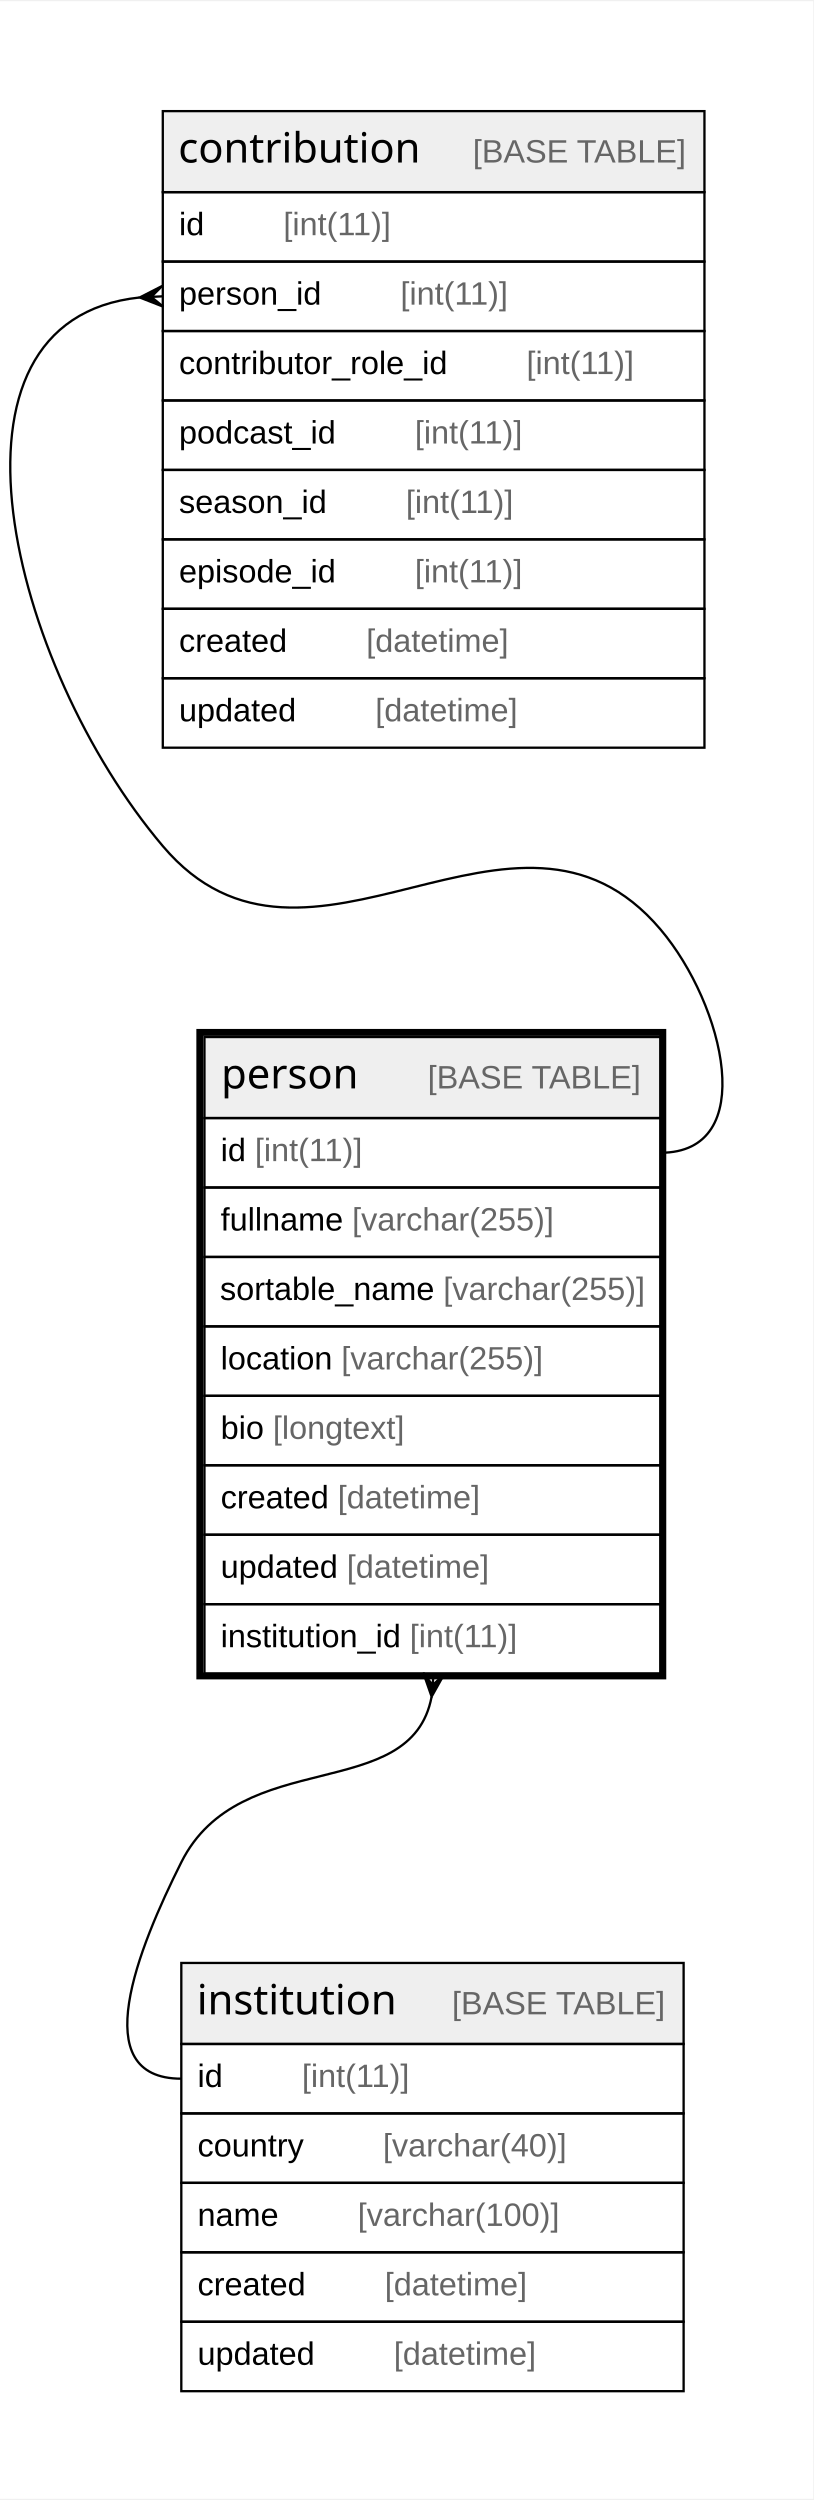
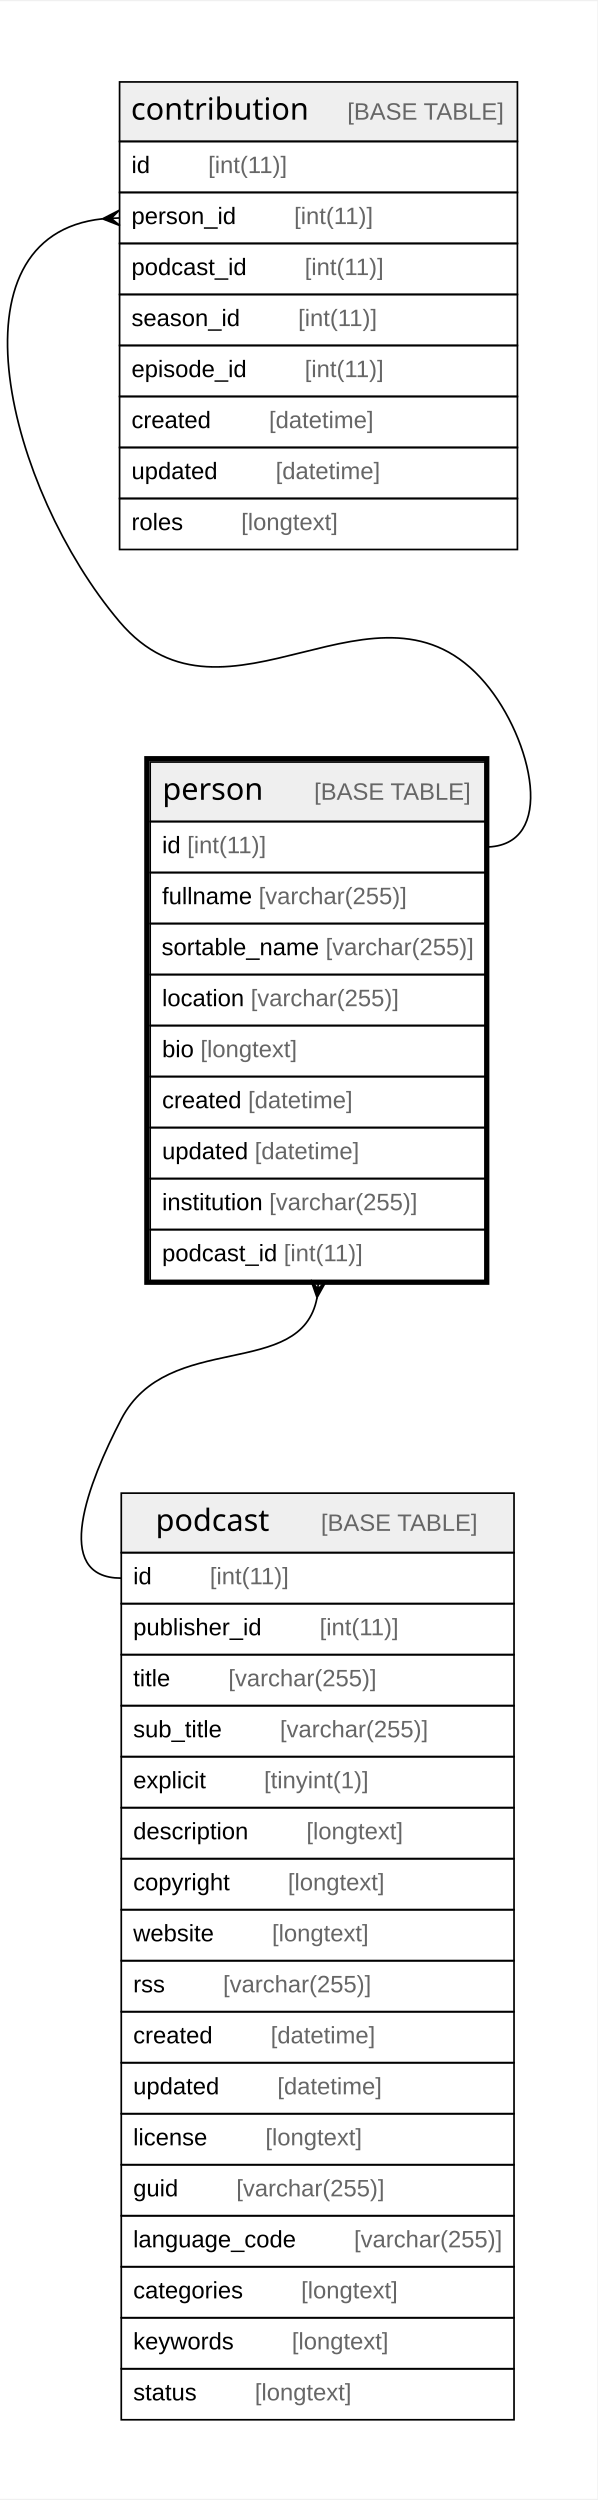
- <svg xmlns="http://www.w3.org/2000/svg" width="351pt" height="1079pt" viewBox="0.00 0.00 351.33 1079.00">
-   <g id="graph0" class="graph" transform="scale(1 1) rotate(0) translate(4 1075)">
-     <polygon fill="#ffffff" stroke="transparent" points="-4,4 -4,-1075 347.327,-1075 347.327,4 -4,4" />
+ <svg xmlns="http://www.w3.org/2000/svg" width="351pt" height="1469pt" viewBox="0.00 0.00 351.33 1469.00">
+   <g id="graph0" class="graph" transform="scale(1 1) rotate(0) translate(4 1465)">
+     <polygon fill="#ffffff" stroke="transparent" points="-4,4 -4,-1465 347.327,-1465 347.327,4 -4,4" />
    <g id="node1" class="node">
-       <polygon fill="#efefef" stroke="transparent" points="84.327,-592.5 84.327,-627.5 281.327,-627.5 281.327,-592.5 84.327,-592.5" />
-       <polygon fill="none" stroke="#000000" points="84.327,-592.5 84.327,-627.5 281.327,-627.5 281.327,-592.5 84.327,-592.5" />
-       <text text-anchor="start" x="91.534" y="-605.3" font-family="Arial Bold" font-size="18.00" fill="#000000">person</text>
-       <text text-anchor="start" x="146.551" y="-605.3" font-family="Arial" font-size="14.00" fill="#000000">    </text>
-       <text text-anchor="start" x="180.756" y="-605.3" font-family="Arial" font-size="14.00" fill="#666666">[BASE TABLE]</text>
-       <polygon fill="none" stroke="#000000" points="84.327,-562.5 84.327,-592.5 281.327,-592.5 281.327,-562.5 84.327,-562.5" />
-       <text text-anchor="start" x="91.327" y="-573.9" font-family="Arial" font-size="14.00" fill="#000000">id </text>
-       <text text-anchor="start" x="106.106" y="-573.9" font-family="Arial" font-size="14.00" fill="#666666">[int(11)]</text>
-       <polygon fill="none" stroke="#000000" points="84.327,-532.5 84.327,-562.5 281.327,-562.5 281.327,-532.5 84.327,-532.5" />
-       <text text-anchor="start" x="91.327" y="-543.9" font-family="Arial" font-size="14.00" fill="#000000">fullname </text>
-       <text text-anchor="start" x="148.112" y="-543.9" font-family="Arial" font-size="14.00" fill="#666666">[varchar(255)]</text>
-       <polygon fill="none" stroke="#000000" points="84.327,-502.5 84.327,-532.5 281.327,-532.5 281.327,-502.5 84.327,-502.5" />
-       <text text-anchor="start" x="91.032" y="-513.9" font-family="Arial" font-size="14.00" fill="#000000">sortable_name </text>
-       <text text-anchor="start" x="187.502" y="-513.9" font-family="Arial" font-size="14.00" fill="#666666">[varchar(255)]</text>
-       <polygon fill="none" stroke="#000000" points="84.327,-472.5 84.327,-502.5 281.327,-502.5 281.327,-472.5 84.327,-472.5" />
-       <text text-anchor="start" x="91.327" y="-483.9" font-family="Arial" font-size="14.00" fill="#000000">location </text>
-       <text text-anchor="start" x="143.451" y="-483.9" font-family="Arial" font-size="14.00" fill="#666666">[varchar(255)]</text>
-       <polygon fill="none" stroke="#000000" points="84.327,-442.5 84.327,-472.5 281.327,-472.5 281.327,-442.5 84.327,-442.5" />
-       <text text-anchor="start" x="91.327" y="-453.9" font-family="Arial" font-size="14.00" fill="#000000">bio </text>
-       <text text-anchor="start" x="113.889" y="-453.9" font-family="Arial" font-size="14.00" fill="#666666">[longtext]</text>
-       <polygon fill="none" stroke="#000000" points="84.327,-412.5 84.327,-442.5 281.327,-442.5 281.327,-412.5 84.327,-412.5" />
-       <text text-anchor="start" x="91.327" y="-423.9" font-family="Arial" font-size="14.00" fill="#000000">created </text>
-       <text text-anchor="start" x="141.899" y="-423.9" font-family="Arial" font-size="14.00" fill="#666666">[datetime]</text>
-       <polygon fill="none" stroke="#000000" points="84.327,-382.5 84.327,-412.5 281.327,-412.5 281.327,-382.5 84.327,-382.5" />
-       <text text-anchor="start" x="91.327" y="-393.9" font-family="Arial" font-size="14.00" fill="#000000">updated </text>
-       <text text-anchor="start" x="145.803" y="-393.9" font-family="Arial" font-size="14.00" fill="#666666">[datetime]</text>
-       <polygon fill="none" stroke="#000000" points="84.327,-352.5 84.327,-382.5 281.327,-382.5 281.327,-352.5 84.327,-352.5" />
-       <text text-anchor="start" x="91.327" y="-363.9" font-family="Arial" font-size="14.00" fill="#000000">institution_id </text>
-       <text text-anchor="start" x="173.011" y="-363.9" font-family="Arial" font-size="14.00" fill="#666666">[int(11)]</text>
-       <polygon fill="none" stroke="#000000" stroke-width="3" points="82.327,-351.5 82.327,-629.5 282.327,-629.5 282.327,-351.5 82.327,-351.5" />
+       <polygon fill="#efefef" stroke="transparent" points="84.327,-982.5 84.327,-1017.5 281.327,-1017.5 281.327,-982.5 84.327,-982.5" />
+       <polygon fill="none" stroke="#000000" points="84.327,-982.5 84.327,-1017.5 281.327,-1017.5 281.327,-982.5 84.327,-982.5" />
+       <text text-anchor="start" x="91.534" y="-995.3" font-family="Arial Bold" font-size="18.00" fill="#000000">person</text>
+       <text text-anchor="start" x="146.551" y="-995.3" font-family="Arial" font-size="14.00" fill="#000000">    </text>
+       <text text-anchor="start" x="180.756" y="-995.3" font-family="Arial" font-size="14.00" fill="#666666">[BASE TABLE]</text>
+       <polygon fill="none" stroke="#000000" points="84.327,-952.5 84.327,-982.5 281.327,-982.5 281.327,-952.5 84.327,-952.5" />
+       <text text-anchor="start" x="91.327" y="-963.9" font-family="Arial" font-size="14.00" fill="#000000">id </text>
+       <text text-anchor="start" x="106.106" y="-963.9" font-family="Arial" font-size="14.00" fill="#666666">[int(11)]</text>
+       <polygon fill="none" stroke="#000000" points="84.327,-922.5 84.327,-952.5 281.327,-952.5 281.327,-922.5 84.327,-922.5" />
+       <text text-anchor="start" x="91.327" y="-933.9" font-family="Arial" font-size="14.00" fill="#000000">fullname </text>
+       <text text-anchor="start" x="148.112" y="-933.9" font-family="Arial" font-size="14.00" fill="#666666">[varchar(255)]</text>
+       <polygon fill="none" stroke="#000000" points="84.327,-892.5 84.327,-922.5 281.327,-922.5 281.327,-892.5 84.327,-892.5" />
+       <text text-anchor="start" x="91.032" y="-903.9" font-family="Arial" font-size="14.00" fill="#000000">sortable_name </text>
+       <text text-anchor="start" x="187.502" y="-903.9" font-family="Arial" font-size="14.00" fill="#666666">[varchar(255)]</text>
+       <polygon fill="none" stroke="#000000" points="84.327,-862.5 84.327,-892.5 281.327,-892.5 281.327,-862.5 84.327,-862.5" />
+       <text text-anchor="start" x="91.327" y="-873.9" font-family="Arial" font-size="14.00" fill="#000000">location </text>
+       <text text-anchor="start" x="143.451" y="-873.9" font-family="Arial" font-size="14.00" fill="#666666">[varchar(255)]</text>
+       <polygon fill="none" stroke="#000000" points="84.327,-832.5 84.327,-862.5 281.327,-862.5 281.327,-832.5 84.327,-832.5" />
+       <text text-anchor="start" x="91.327" y="-843.9" font-family="Arial" font-size="14.00" fill="#000000">bio </text>
+       <text text-anchor="start" x="113.889" y="-843.9" font-family="Arial" font-size="14.00" fill="#666666">[longtext]</text>
+       <polygon fill="none" stroke="#000000" points="84.327,-802.5 84.327,-832.5 281.327,-832.5 281.327,-802.5 84.327,-802.5" />
+       <text text-anchor="start" x="91.327" y="-813.9" font-family="Arial" font-size="14.00" fill="#000000">created </text>
+       <text text-anchor="start" x="141.899" y="-813.9" font-family="Arial" font-size="14.00" fill="#666666">[datetime]</text>
+       <polygon fill="none" stroke="#000000" points="84.327,-772.5 84.327,-802.5 281.327,-802.5 281.327,-772.5 84.327,-772.5" />
+       <text text-anchor="start" x="91.327" y="-783.9" font-family="Arial" font-size="14.00" fill="#000000">updated </text>
+       <text text-anchor="start" x="145.803" y="-783.9" font-family="Arial" font-size="14.00" fill="#666666">[datetime]</text>
+       <polygon fill="none" stroke="#000000" points="84.327,-742.5 84.327,-772.5 281.327,-772.5 281.327,-742.5 84.327,-742.5" />
+       <text text-anchor="start" x="91.327" y="-753.9" font-family="Arial" font-size="14.00" fill="#000000">institution </text>
+       <text text-anchor="start" x="154.339" y="-753.9" font-family="Arial" font-size="14.00" fill="#666666">[varchar(255)]</text>
+       <polygon fill="none" stroke="#000000" points="84.327,-712.5 84.327,-742.5 281.327,-742.5 281.327,-712.5 84.327,-712.5" />
+       <text text-anchor="start" x="91.327" y="-723.9" font-family="Arial" font-size="14.00" fill="#000000">podcast_id </text>
+       <text text-anchor="start" x="162.91" y="-723.9" font-family="Arial" font-size="14.00" fill="#666666">[int(11)]</text>
+       <polygon fill="none" stroke="#000000" stroke-width="3" points="82.327,-711.5 82.327,-1019.5 282.327,-1019.5 282.327,-711.5 82.327,-711.5" />
    </g>
    <g id="node3" class="node">
-       <polygon fill="#efefef" stroke="transparent" points="74.327,-192.5 74.327,-227.5 291.327,-227.5 291.327,-192.5 74.327,-192.5" />
-       <polygon fill="none" stroke="#000000" points="74.327,-192.5 74.327,-227.5 291.327,-227.5 291.327,-192.5 74.327,-192.5" />
-       <text text-anchor="start" x="81.036" y="-205.3" font-family="Arial Bold" font-size="18.00" fill="#000000">institution</text>
-       <text text-anchor="start" x="157.05" y="-205.3" font-family="Arial" font-size="14.00" fill="#000000">    </text>
-       <text text-anchor="start" x="191.254" y="-205.3" font-family="Arial" font-size="14.00" fill="#666666">[BASE TABLE]</text>
-       <polygon fill="none" stroke="#000000" points="74.327,-162.5 74.327,-192.5 291.327,-192.5 291.327,-162.5 74.327,-162.5" />
-       <text text-anchor="start" x="81.327" y="-173.9" font-family="Arial" font-size="14.00" fill="#000000">id    </text>
-       <text text-anchor="start" x="126.421" y="-173.9" font-family="Arial" font-size="14.00" fill="#666666">[int(11)]</text>
-       <polygon fill="none" stroke="#000000" points="74.327,-132.5 74.327,-162.5 291.327,-162.5 291.327,-132.5 74.327,-132.5" />
-       <text text-anchor="start" x="81.327" y="-143.9" font-family="Arial" font-size="14.00" fill="#000000">country    </text>
-       <text text-anchor="start" x="161.43" y="-143.9" font-family="Arial" font-size="14.00" fill="#666666">[varchar(40)]</text>
-       <polygon fill="none" stroke="#000000" points="74.327,-102.5 74.327,-132.5 291.327,-132.5 291.327,-102.5 74.327,-102.5" />
-       <text text-anchor="start" x="81.327" y="-113.9" font-family="Arial" font-size="14.00" fill="#000000">name    </text>
-       <text text-anchor="start" x="150.54" y="-113.9" font-family="Arial" font-size="14.00" fill="#666666">[varchar(100)]</text>
-       <polygon fill="none" stroke="#000000" points="74.327,-72.5 74.327,-102.5 291.327,-102.5 291.327,-72.5 74.327,-72.5" />
-       <text text-anchor="start" x="81.327" y="-83.9" font-family="Arial" font-size="14.00" fill="#000000">created    </text>
-       <text text-anchor="start" x="162.213" y="-83.9" font-family="Arial" font-size="14.00" fill="#666666">[datetime]</text>
-       <polygon fill="none" stroke="#000000" points="74.327,-42.5 74.327,-72.5 291.327,-72.5 291.327,-42.5 74.327,-42.5" />
-       <text text-anchor="start" x="81.327" y="-53.9" font-family="Arial" font-size="14.00" fill="#000000">updated    </text>
-       <text text-anchor="start" x="166.118" y="-53.9" font-family="Arial" font-size="14.00" fill="#666666">[datetime]</text>
+       <polygon fill="#efefef" stroke="transparent" points="67.327,-552.5 67.327,-587.5 298.327,-587.5 298.327,-552.5 67.327,-552.5" />
+       <polygon fill="none" stroke="#000000" points="67.327,-552.5 67.327,-587.5 298.327,-587.5 298.327,-552.5 67.327,-552.5" />
+       <text text-anchor="start" x="87.529" y="-565.3" font-family="Arial Bold" font-size="18.00" fill="#000000">podcast</text>
+       <text text-anchor="start" x="150.556" y="-565.3" font-family="Arial" font-size="14.00" fill="#000000">    </text>
+       <text text-anchor="start" x="184.761" y="-565.3" font-family="Arial" font-size="14.00" fill="#666666">[BASE TABLE]</text>
+       <polygon fill="none" stroke="#000000" points="67.327,-522.5 67.327,-552.5 298.327,-552.5 298.327,-522.5 67.327,-522.5" />
+       <text text-anchor="start" x="74.327" y="-533.9" font-family="Arial" font-size="14.00" fill="#000000">id    </text>
+       <text text-anchor="start" x="119.421" y="-533.9" font-family="Arial" font-size="14.00" fill="#666666">[int(11)]</text>
+       <polygon fill="none" stroke="#000000" points="67.327,-492.5 67.327,-522.5 298.327,-522.5 298.327,-492.5 67.327,-492.5" />
+       <text text-anchor="start" x="74.327" y="-503.9" font-family="Arial" font-size="14.00" fill="#000000">publisher_id    </text>
+       <text text-anchor="start" x="183.99" y="-503.9" font-family="Arial" font-size="14.00" fill="#666666">[int(11)]</text>
+       <polygon fill="none" stroke="#000000" points="67.327,-462.5 67.327,-492.5 298.327,-492.5 298.327,-462.5 67.327,-462.5" />
+       <text text-anchor="start" x="74.327" y="-473.9" font-family="Arial" font-size="14.00" fill="#000000">title    </text>
+       <text text-anchor="start" x="130.308" y="-473.9" font-family="Arial" font-size="14.00" fill="#666666">[varchar(255)]</text>
+       <polygon fill="none" stroke="#000000" points="67.327,-432.5 67.327,-462.5 298.327,-462.5 298.327,-432.5 67.327,-432.5" />
+       <text text-anchor="start" x="74.327" y="-443.9" font-family="Arial" font-size="14.00" fill="#000000">sub_title    </text>
+       <text text-anchor="start" x="160.656" y="-443.9" font-family="Arial" font-size="14.00" fill="#666666">[varchar(255)]</text>
+       <polygon fill="none" stroke="#000000" points="67.327,-402.5 67.327,-432.5 298.327,-432.5 298.327,-402.5 67.327,-402.5" />
+       <text text-anchor="start" x="74.327" y="-413.9" font-family="Arial" font-size="14.00" fill="#000000">explicit    </text>
+       <text text-anchor="start" x="151.307" y="-413.9" font-family="Arial" font-size="14.00" fill="#666666">[tinyint(1)]</text>
+       <polygon fill="none" stroke="#000000" points="67.327,-372.5 67.327,-402.5 298.327,-402.5 298.327,-372.5 67.327,-372.5" />
+       <text text-anchor="start" x="74.327" y="-383.9" font-family="Arial" font-size="14.00" fill="#000000">description    </text>
+       <text text-anchor="start" x="176.209" y="-383.9" font-family="Arial" font-size="14.00" fill="#666666">[longtext]</text>
+       <polygon fill="none" stroke="#000000" points="67.327,-342.5 67.327,-372.5 298.327,-372.5 298.327,-342.5 67.327,-342.5" />
+       <text text-anchor="start" x="74.327" y="-353.9" font-family="Arial" font-size="14.00" fill="#000000">copyright    </text>
+       <text text-anchor="start" x="165.32" y="-353.9" font-family="Arial" font-size="14.00" fill="#666666">[longtext]</text>
+       <polygon fill="none" stroke="#000000" points="67.327,-312.5 67.327,-342.5 298.327,-342.5 298.327,-312.5 67.327,-312.5" />
+       <text text-anchor="start" x="74.327" y="-323.9" font-family="Arial" font-size="14.00" fill="#000000">website    </text>
+       <text text-anchor="start" x="155.983" y="-323.9" font-family="Arial" font-size="14.00" fill="#666666">[longtext]</text>
+       <polygon fill="none" stroke="#000000" points="67.327,-282.5 67.327,-312.5 298.327,-312.5 298.327,-282.5 67.327,-282.5" />
+       <text text-anchor="start" x="74.327" y="-293.9" font-family="Arial" font-size="14.00" fill="#000000">rss    </text>
+       <text text-anchor="start" x="127.192" y="-293.9" font-family="Arial" font-size="14.00" fill="#666666">[varchar(255)]</text>
+       <polygon fill="none" stroke="#000000" points="67.327,-252.5 67.327,-282.5 298.327,-282.5 298.327,-252.5 67.327,-252.5" />
+       <text text-anchor="start" x="74.327" y="-263.9" font-family="Arial" font-size="14.00" fill="#000000">created    </text>
+       <text text-anchor="start" x="155.213" y="-263.9" font-family="Arial" font-size="14.00" fill="#666666">[datetime]</text>
+       <polygon fill="none" stroke="#000000" points="67.327,-222.5 67.327,-252.5 298.327,-252.5 298.327,-222.5 67.327,-222.5" />
+       <text text-anchor="start" x="74.327" y="-233.9" font-family="Arial" font-size="14.00" fill="#000000">updated    </text>
+       <text text-anchor="start" x="159.118" y="-233.9" font-family="Arial" font-size="14.00" fill="#666666">[datetime]</text>
+       <polygon fill="none" stroke="#000000" points="67.327,-192.5 67.327,-222.5 298.327,-222.5 298.327,-192.5 67.327,-192.5" />
+       <text text-anchor="start" x="74.327" y="-203.9" font-family="Arial" font-size="14.00" fill="#000000">license    </text>
+       <text text-anchor="start" x="152.092" y="-203.9" font-family="Arial" font-size="14.00" fill="#666666">[longtext]</text>
+       <polygon fill="none" stroke="#000000" points="67.327,-162.5 67.327,-192.5 298.327,-192.5 298.327,-162.5 67.327,-162.5" />
+       <text text-anchor="start" x="74.327" y="-173.9" font-family="Arial" font-size="14.00" fill="#000000">guid    </text>
+       <text text-anchor="start" x="134.986" y="-173.9" font-family="Arial" font-size="14.00" fill="#666666">[varchar(255)]</text>
+       <polygon fill="none" stroke="#000000" points="67.327,-132.5 67.327,-162.5 298.327,-162.5 298.327,-132.5 67.327,-132.5" />
+       <text text-anchor="start" x="74.307" y="-143.9" font-family="Arial" font-size="14.00" fill="#000000">language_code    </text>
+       <text text-anchor="start" x="204.227" y="-143.9" font-family="Arial" font-size="14.00" fill="#666666">[varchar(255)]</text>
+       <polygon fill="none" stroke="#000000" points="67.327,-102.5 67.327,-132.5 298.327,-132.5 298.327,-102.5 67.327,-102.5" />
+       <text text-anchor="start" x="74.327" y="-113.9" font-family="Arial" font-size="14.00" fill="#000000">categories    </text>
+       <text text-anchor="start" x="173.102" y="-113.9" font-family="Arial" font-size="14.00" fill="#666666">[longtext]</text>
+       <polygon fill="none" stroke="#000000" points="67.327,-72.5 67.327,-102.5 298.327,-102.5 298.327,-72.5 67.327,-72.5" />
+       <text text-anchor="start" x="74.327" y="-83.9" font-family="Arial" font-size="14.00" fill="#000000">keywords    </text>
+       <text text-anchor="start" x="167.646" y="-83.9" font-family="Arial" font-size="14.00" fill="#666666">[longtext]</text>
+       <polygon fill="none" stroke="#000000" points="67.327,-42.5 67.327,-72.5 298.327,-72.5 298.327,-42.5 67.327,-42.5" />
+       <text text-anchor="start" x="74.327" y="-53.9" font-family="Arial" font-size="14.00" fill="#000000">status    </text>
+       <text text-anchor="start" x="145.878" y="-53.9" font-family="Arial" font-size="14.00" fill="#666666">[longtext]</text>
    </g>
    <g id="edge2" class="edge">
-       <path fill="none" stroke="#000000" d="M182.456,-342.502C173.609,-295.696 99.778,-321.808 74.327,-271 55.715,-233.845 32.771,-177.5 74.327,-177.5" />
-       <polygon fill="#000000" stroke="#000000" points="182.459,-342.538 178.844,-352.89 182.893,-347.519 183.327,-352.5 183.327,-352.5 183.327,-352.5 182.893,-347.519 187.81,-352.11 182.459,-342.538 182.459,-342.538" />
+       <path fill="none" stroke="#000000" d="M182.46,-702.42C173.336,-653.557 94.674,-683.636 67.327,-631 48.168,-594.125 25.771,-537.5 67.327,-537.5" />
+       <polygon fill="#000000" stroke="#000000" points="182.47,-702.537 178.843,-712.885 182.898,-707.518 183.327,-712.5 183.327,-712.5 183.327,-712.5 182.898,-707.518 187.81,-712.115 182.47,-702.537 182.47,-702.537" />
    </g>
    <g id="node2" class="node">
-       <polygon fill="#efefef" stroke="transparent" points="66.327,-992.5 66.327,-1027.5 300.327,-1027.5 300.327,-992.5 66.327,-992.5" />
-       <polygon fill="none" stroke="#000000" points="66.327,-992.5 66.327,-1027.5 300.327,-1027.5 300.327,-992.5 66.327,-992.5" />
-       <text text-anchor="start" x="73.031" y="-1005.3" font-family="Arial Bold" font-size="18.00" fill="#000000">contribution</text>
-       <text text-anchor="start" x="166.054" y="-1005.3" font-family="Arial" font-size="14.00" fill="#000000">    </text>
-       <text text-anchor="start" x="200.258" y="-1005.3" font-family="Arial" font-size="14.00" fill="#666666">[BASE TABLE]</text>
-       <polygon fill="none" stroke="#000000" points="66.327,-962.5 66.327,-992.5 300.327,-992.5 300.327,-962.5 66.327,-962.5" />
-       <text text-anchor="start" x="73.327" y="-973.9" font-family="Arial" font-size="14.00" fill="#000000">id    </text>
-       <text text-anchor="start" x="118.421" y="-973.9" font-family="Arial" font-size="14.00" fill="#666666">[int(11)]</text>
-       <polygon fill="none" stroke="#000000" points="66.327,-932.5 66.327,-962.5 300.327,-962.5 300.327,-932.5 66.327,-932.5" />
-       <text text-anchor="start" x="73.327" y="-943.9" font-family="Arial" font-size="14.00" fill="#000000">person_id    </text>
-       <text text-anchor="start" x="168.994" y="-943.9" font-family="Arial" font-size="14.00" fill="#666666">[int(11)]</text>
-       <polygon fill="none" stroke="#000000" points="66.327,-902.5 66.327,-932.5 300.327,-932.5 300.327,-902.5 66.327,-902.5" />
-       <text text-anchor="start" x="73.327" y="-913.9" font-family="Arial" font-size="14.00" fill="#000000">contributor_role_id    </text>
-       <text text-anchor="start" x="223.44" y="-913.9" font-family="Arial" font-size="14.00" fill="#666666">[int(11)]</text>
-       <polygon fill="none" stroke="#000000" points="66.327,-872.5 66.327,-902.5 300.327,-902.5 300.327,-872.5 66.327,-872.5" />
-       <text text-anchor="start" x="73.327" y="-883.9" font-family="Arial" font-size="14.00" fill="#000000">podcast_id    </text>
-       <text text-anchor="start" x="175.224" y="-883.9" font-family="Arial" font-size="14.00" fill="#666666">[int(11)]</text>
-       <polygon fill="none" stroke="#000000" points="66.327,-842.5 66.327,-872.5 300.327,-872.5 300.327,-842.5 66.327,-842.5" />
-       <text text-anchor="start" x="73.327" y="-853.9" font-family="Arial" font-size="14.00" fill="#000000">season_id    </text>
-       <text text-anchor="start" x="171.334" y="-853.9" font-family="Arial" font-size="14.00" fill="#666666">[int(11)]</text>
-       <polygon fill="none" stroke="#000000" points="66.327,-812.5 66.327,-842.5 300.327,-842.5 300.327,-812.5 66.327,-812.5" />
-       <text text-anchor="start" x="73.327" y="-823.9" font-family="Arial" font-size="14.00" fill="#000000">episode_id    </text>
-       <text text-anchor="start" x="175.223" y="-823.9" font-family="Arial" font-size="14.00" fill="#666666">[int(11)]</text>
-       <polygon fill="none" stroke="#000000" points="66.327,-782.5 66.327,-812.5 300.327,-812.5 300.327,-782.5 66.327,-782.5" />
-       <text text-anchor="start" x="73.327" y="-793.9" font-family="Arial" font-size="14.00" fill="#000000">created    </text>
-       <text text-anchor="start" x="154.213" y="-793.9" font-family="Arial" font-size="14.00" fill="#666666">[datetime]</text>
-       <polygon fill="none" stroke="#000000" points="66.327,-752.5 66.327,-782.5 300.327,-782.5 300.327,-752.5 66.327,-752.5" />
-       <text text-anchor="start" x="73.327" y="-763.9" font-family="Arial" font-size="14.00" fill="#000000">updated    </text>
-       <text text-anchor="start" x="158.118" y="-763.9" font-family="Arial" font-size="14.00" fill="#666666">[datetime]</text>
+       <polygon fill="#efefef" stroke="transparent" points="66.327,-1382.5 66.327,-1417.5 300.327,-1417.5 300.327,-1382.5 66.327,-1382.5" />
+       <polygon fill="none" stroke="#000000" points="66.327,-1382.5 66.327,-1417.5 300.327,-1417.5 300.327,-1382.5 66.327,-1382.5" />
+       <text text-anchor="start" x="73.031" y="-1395.3" font-family="Arial Bold" font-size="18.00" fill="#000000">contribution</text>
+       <text text-anchor="start" x="166.054" y="-1395.3" font-family="Arial" font-size="14.00" fill="#000000">    </text>
+       <text text-anchor="start" x="200.258" y="-1395.3" font-family="Arial" font-size="14.00" fill="#666666">[BASE TABLE]</text>
+       <polygon fill="none" stroke="#000000" points="66.327,-1352.5 66.327,-1382.5 300.327,-1382.5 300.327,-1352.5 66.327,-1352.5" />
+       <text text-anchor="start" x="73.327" y="-1363.9" font-family="Arial" font-size="14.00" fill="#000000">id    </text>
+       <text text-anchor="start" x="118.421" y="-1363.9" font-family="Arial" font-size="14.00" fill="#666666">[int(11)]</text>
+       <polygon fill="none" stroke="#000000" points="66.327,-1322.5 66.327,-1352.5 300.327,-1352.5 300.327,-1322.5 66.327,-1322.5" />
+       <text text-anchor="start" x="73.327" y="-1333.9" font-family="Arial" font-size="14.00" fill="#000000">person_id    </text>
+       <text text-anchor="start" x="168.994" y="-1333.9" font-family="Arial" font-size="14.00" fill="#666666">[int(11)]</text>
+       <polygon fill="none" stroke="#000000" points="66.327,-1292.5 66.327,-1322.5 300.327,-1322.5 300.327,-1292.5 66.327,-1292.5" />
+       <text text-anchor="start" x="73.327" y="-1303.9" font-family="Arial" font-size="14.00" fill="#000000">podcast_id    </text>
+       <text text-anchor="start" x="175.224" y="-1303.9" font-family="Arial" font-size="14.00" fill="#666666">[int(11)]</text>
+       <polygon fill="none" stroke="#000000" points="66.327,-1262.5 66.327,-1292.5 300.327,-1292.5 300.327,-1262.5 66.327,-1262.5" />
+       <text text-anchor="start" x="73.327" y="-1273.9" font-family="Arial" font-size="14.00" fill="#000000">season_id    </text>
+       <text text-anchor="start" x="171.334" y="-1273.9" font-family="Arial" font-size="14.00" fill="#666666">[int(11)]</text>
+       <polygon fill="none" stroke="#000000" points="66.327,-1232.5 66.327,-1262.5 300.327,-1262.5 300.327,-1232.5 66.327,-1232.5" />
+       <text text-anchor="start" x="73.327" y="-1243.9" font-family="Arial" font-size="14.00" fill="#000000">episode_id    </text>
+       <text text-anchor="start" x="175.223" y="-1243.9" font-family="Arial" font-size="14.00" fill="#666666">[int(11)]</text>
+       <polygon fill="none" stroke="#000000" points="66.327,-1202.5 66.327,-1232.5 300.327,-1232.5 300.327,-1202.5 66.327,-1202.5" />
+       <text text-anchor="start" x="73.327" y="-1213.9" font-family="Arial" font-size="14.00" fill="#000000">created    </text>
+       <text text-anchor="start" x="154.213" y="-1213.9" font-family="Arial" font-size="14.00" fill="#666666">[datetime]</text>
+       <polygon fill="none" stroke="#000000" points="66.327,-1172.5 66.327,-1202.5 300.327,-1202.5 300.327,-1172.5 66.327,-1172.5" />
+       <text text-anchor="start" x="73.327" y="-1183.9" font-family="Arial" font-size="14.00" fill="#000000">updated    </text>
+       <text text-anchor="start" x="158.118" y="-1183.9" font-family="Arial" font-size="14.00" fill="#666666">[datetime]</text>
+       <polygon fill="none" stroke="#000000" points="66.327,-1142.5 66.327,-1172.5 300.327,-1172.5 300.327,-1142.5 66.327,-1142.5" />
+       <text text-anchor="start" x="73.327" y="-1153.9" font-family="Arial" font-size="14.00" fill="#000000">roles    </text>
+       <text text-anchor="start" x="137.864" y="-1153.9" font-family="Arial" font-size="14.00" fill="#666666">[longtext]</text>
    </g>
    <g id="edge1" class="edge">
-       <path fill="none" stroke="#000000" d="M56.281,-946.99C-36.714,-937.163 .393,-787.892 66.327,-710 128.923,-636.051 218.73,-747.949 281.327,-674 309.036,-641.264 324.216,-577.5 281.327,-577.5" />
-       <polygon fill="#000000" stroke="#000000" points="56.34,-946.992 66.098,-951.994 61.333,-947.246 66.327,-947.5 66.327,-947.5 66.327,-947.5 61.333,-947.246 66.555,-943.006 56.34,-946.992 56.34,-946.992" />
+       <path fill="none" stroke="#000000" d="M56.281,-1336.989C-36.714,-1327.163 .393,-1177.892 66.327,-1100 128.923,-1026.051 218.73,-1137.949 281.327,-1064 309.036,-1031.264 324.216,-967.5 281.327,-967.5" />
+       <polygon fill="#000000" stroke="#000000" points="56.34,-1336.992 66.098,-1341.994 61.333,-1337.246 66.327,-1337.5 66.327,-1337.5 66.327,-1337.5 61.333,-1337.246 66.555,-1333.006 56.34,-1336.992 56.34,-1336.992" />
    </g>
  </g>
</svg>
